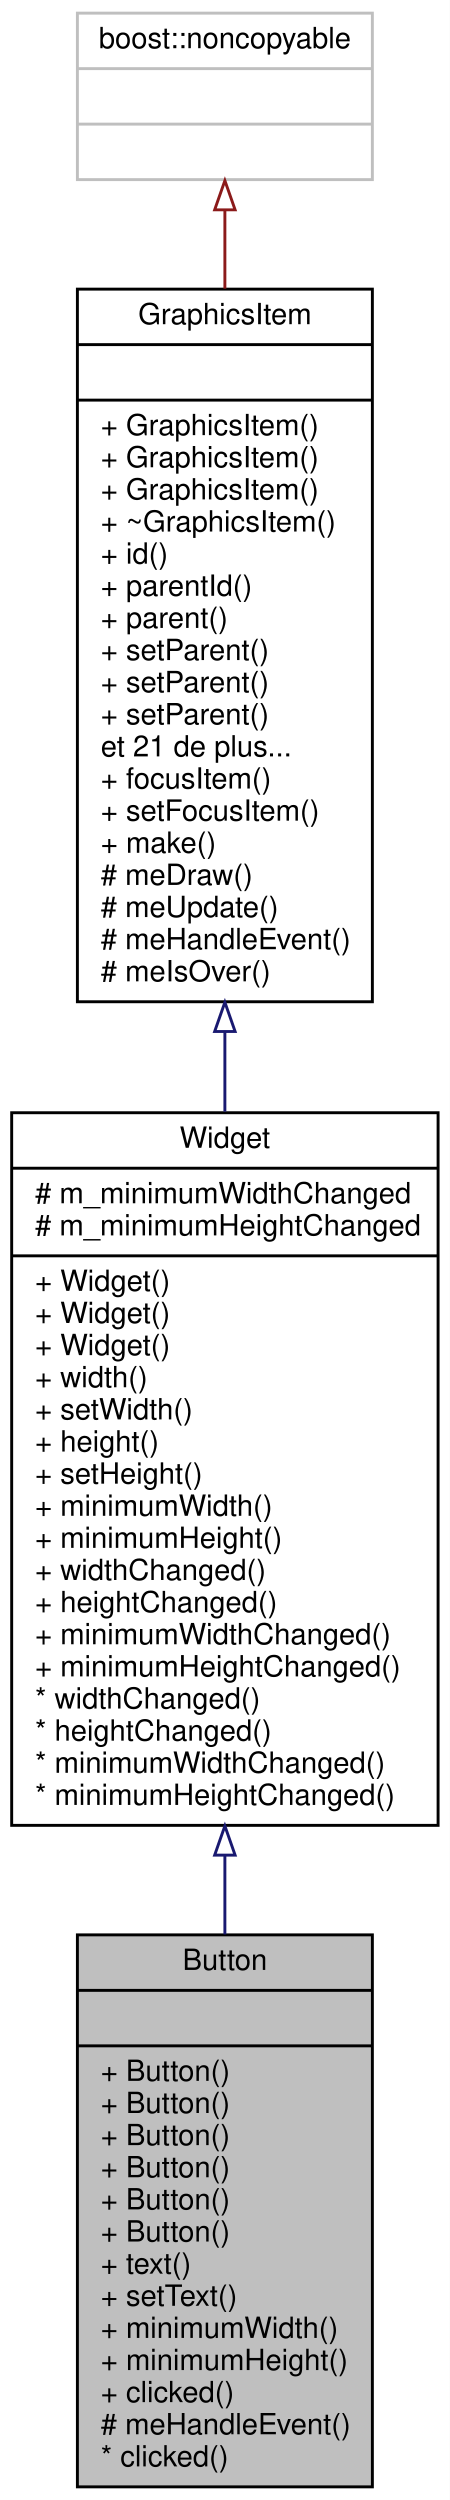
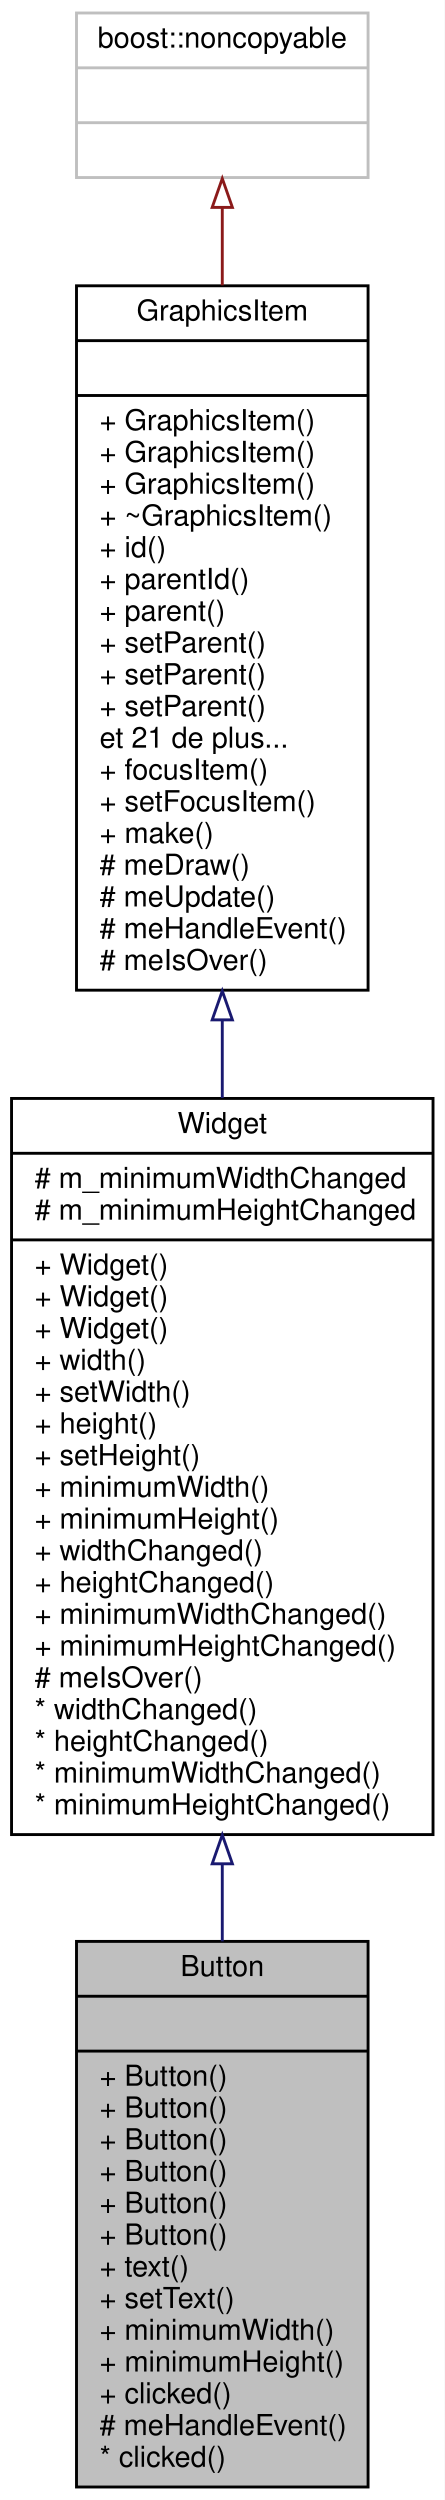
- <svg xmlns="http://www.w3.org/2000/svg" xmlns:xlink="http://www.w3.org/1999/xlink" width="154pt" height="856pt" viewBox="0.00 0.00 154.00 856.00">
-   <g id="graph0" class="graph" transform="scale(1 1) rotate(0) translate(4 852)">
-     <polygon fill="white" stroke="none" points="-4,4 -4,-852 150,-852 150,4 -4,4" />
+ <svg xmlns="http://www.w3.org/2000/svg" xmlns:xlink="http://www.w3.org/1999/xlink" width="154pt" height="866pt" viewBox="0.00 0.00 154.00 866.00">
+   <g id="graph0" class="graph" transform="scale(1 1) rotate(0) translate(4 862)">
+     <polygon fill="white" stroke="none" points="-4,4 -4,-862 150,-862 150,4 -4,4" />
    <g id="node1" class="node">
      <polygon fill="#bfbfbf" stroke="black" points="22.5,-0.5 22.5,-189.5 123.5,-189.5 123.5,-0.5 22.5,-0.5" />
      <text text-anchor="middle" x="73" y="-177.5" font-family="Helvetica,sans-Serif" font-size="10.00">Button</text>
      <polyline fill="none" stroke="black" points="22.5,-170.5 123.5,-170.5 " />
      <text text-anchor="middle" x="73" y="-158.5" font-family="Helvetica,sans-Serif" font-size="10.00"> </text>
      <polyline fill="none" stroke="black" points="22.5,-151.5 123.5,-151.5 " />
      <text text-anchor="start" x="30.5" y="-139.5" font-family="Helvetica,sans-Serif" font-size="10.00">+ Button()</text>
      <text text-anchor="start" x="30.5" y="-128.5" font-family="Helvetica,sans-Serif" font-size="10.00">+ Button()</text>
      <text text-anchor="start" x="30.5" y="-117.5" font-family="Helvetica,sans-Serif" font-size="10.00">+ Button()</text>
      <text text-anchor="start" x="30.5" y="-106.5" font-family="Helvetica,sans-Serif" font-size="10.00">+ Button()</text>
      <text text-anchor="start" x="30.5" y="-95.5" font-family="Helvetica,sans-Serif" font-size="10.00">+ Button()</text>
      <text text-anchor="start" x="30.5" y="-84.5" font-family="Helvetica,sans-Serif" font-size="10.00">+ Button()</text>
      <text text-anchor="start" x="30.5" y="-73.5" font-family="Helvetica,sans-Serif" font-size="10.00">+ text()</text>
      <text text-anchor="start" x="30.5" y="-62.5" font-family="Helvetica,sans-Serif" font-size="10.00">+ setText()</text>
      <text text-anchor="start" x="30.5" y="-51.5" font-family="Helvetica,sans-Serif" font-size="10.00">+ minimumWidth()</text>
      <text text-anchor="start" x="30.5" y="-40.5" font-family="Helvetica,sans-Serif" font-size="10.00">+ minimumHeight()</text>
      <text text-anchor="start" x="30.5" y="-29.5" font-family="Helvetica,sans-Serif" font-size="10.00">+ clicked()</text>
      <text text-anchor="start" x="30.5" y="-18.5" font-family="Helvetica,sans-Serif" font-size="10.00"># meHandleEvent()</text>
      <text text-anchor="start" x="30.5" y="-7.5" font-family="Helvetica,sans-Serif" font-size="10.00">* clicked()</text>
    </g>
    <g id="node2" class="node">
      <g id="a_node2">
        <a xlink:href="class_widget.html" target="_top" xlink:title="Classe de base. ">
-           <polygon fill="white" stroke="black" points="0,-227 0,-471 146,-471 146,-227 0,-227" />
-           <text text-anchor="middle" x="73" y="-459" font-family="Helvetica,sans-Serif" font-size="10.00">Widget</text>
-           <polyline fill="none" stroke="black" points="0,-452 146,-452 " />
-           <text text-anchor="start" x="8" y="-440" font-family="Helvetica,sans-Serif" font-size="10.00"># m_minimumWidthChanged</text>
-           <text text-anchor="start" x="8" y="-429" font-family="Helvetica,sans-Serif" font-size="10.00"># m_minimumHeightChanged</text>
-           <polyline fill="none" stroke="black" points="0,-422 146,-422 " />
-           <text text-anchor="start" x="8" y="-410" font-family="Helvetica,sans-Serif" font-size="10.00">+ Widget()</text>
-           <text text-anchor="start" x="8" y="-399" font-family="Helvetica,sans-Serif" font-size="10.00">+ Widget()</text>
-           <text text-anchor="start" x="8" y="-388" font-family="Helvetica,sans-Serif" font-size="10.00">+ Widget()</text>
-           <text text-anchor="start" x="8" y="-377" font-family="Helvetica,sans-Serif" font-size="10.00">+ width()</text>
-           <text text-anchor="start" x="8" y="-366" font-family="Helvetica,sans-Serif" font-size="10.00">+ setWidth()</text>
-           <text text-anchor="start" x="8" y="-355" font-family="Helvetica,sans-Serif" font-size="10.00">+ height()</text>
-           <text text-anchor="start" x="8" y="-344" font-family="Helvetica,sans-Serif" font-size="10.00">+ setHeight()</text>
-           <text text-anchor="start" x="8" y="-333" font-family="Helvetica,sans-Serif" font-size="10.00">+ minimumWidth()</text>
-           <text text-anchor="start" x="8" y="-322" font-family="Helvetica,sans-Serif" font-size="10.00">+ minimumHeight()</text>
-           <text text-anchor="start" x="8" y="-311" font-family="Helvetica,sans-Serif" font-size="10.00">+ widthChanged()</text>
-           <text text-anchor="start" x="8" y="-300" font-family="Helvetica,sans-Serif" font-size="10.00">+ heightChanged()</text>
-           <text text-anchor="start" x="8" y="-289" font-family="Helvetica,sans-Serif" font-size="10.00">+ minimumWidthChanged()</text>
-           <text text-anchor="start" x="8" y="-278" font-family="Helvetica,sans-Serif" font-size="10.00">+ minimumHeightChanged()</text>
-           <text text-anchor="start" x="8" y="-267" font-family="Helvetica,sans-Serif" font-size="10.00">* widthChanged()</text>
-           <text text-anchor="start" x="8" y="-256" font-family="Helvetica,sans-Serif" font-size="10.00">* heightChanged()</text>
-           <text text-anchor="start" x="8" y="-245" font-family="Helvetica,sans-Serif" font-size="10.00">* minimumWidthChanged()</text>
-           <text text-anchor="start" x="8" y="-234" font-family="Helvetica,sans-Serif" font-size="10.00">* minimumHeightChanged()</text>
+           <polygon fill="white" stroke="black" points="0,-226.5 0,-481.5 146,-481.5 146,-226.5 0,-226.5" />
+           <text text-anchor="middle" x="73" y="-469.5" font-family="Helvetica,sans-Serif" font-size="10.00">Widget</text>
+           <polyline fill="none" stroke="black" points="0,-462.5 146,-462.5 " />
+           <text text-anchor="start" x="8" y="-450.5" font-family="Helvetica,sans-Serif" font-size="10.00"># m_minimumWidthChanged</text>
+           <text text-anchor="start" x="8" y="-439.5" font-family="Helvetica,sans-Serif" font-size="10.00"># m_minimumHeightChanged</text>
+           <polyline fill="none" stroke="black" points="0,-432.5 146,-432.5 " />
+           <text text-anchor="start" x="8" y="-420.5" font-family="Helvetica,sans-Serif" font-size="10.00">+ Widget()</text>
+           <text text-anchor="start" x="8" y="-409.5" font-family="Helvetica,sans-Serif" font-size="10.00">+ Widget()</text>
+           <text text-anchor="start" x="8" y="-398.5" font-family="Helvetica,sans-Serif" font-size="10.00">+ Widget()</text>
+           <text text-anchor="start" x="8" y="-387.5" font-family="Helvetica,sans-Serif" font-size="10.00">+ width()</text>
+           <text text-anchor="start" x="8" y="-376.5" font-family="Helvetica,sans-Serif" font-size="10.00">+ setWidth()</text>
+           <text text-anchor="start" x="8" y="-365.5" font-family="Helvetica,sans-Serif" font-size="10.00">+ height()</text>
+           <text text-anchor="start" x="8" y="-354.5" font-family="Helvetica,sans-Serif" font-size="10.00">+ setHeight()</text>
+           <text text-anchor="start" x="8" y="-343.5" font-family="Helvetica,sans-Serif" font-size="10.00">+ minimumWidth()</text>
+           <text text-anchor="start" x="8" y="-332.5" font-family="Helvetica,sans-Serif" font-size="10.00">+ minimumHeight()</text>
+           <text text-anchor="start" x="8" y="-321.5" font-family="Helvetica,sans-Serif" font-size="10.00">+ widthChanged()</text>
+           <text text-anchor="start" x="8" y="-310.5" font-family="Helvetica,sans-Serif" font-size="10.00">+ heightChanged()</text>
+           <text text-anchor="start" x="8" y="-299.5" font-family="Helvetica,sans-Serif" font-size="10.00">+ minimumWidthChanged()</text>
+           <text text-anchor="start" x="8" y="-288.5" font-family="Helvetica,sans-Serif" font-size="10.00">+ minimumHeightChanged()</text>
+           <text text-anchor="start" x="8" y="-277.5" font-family="Helvetica,sans-Serif" font-size="10.00"># meIsOver()</text>
+           <text text-anchor="start" x="8" y="-266.5" font-family="Helvetica,sans-Serif" font-size="10.00">* widthChanged()</text>
+           <text text-anchor="start" x="8" y="-255.5" font-family="Helvetica,sans-Serif" font-size="10.00">* heightChanged()</text>
+           <text text-anchor="start" x="8" y="-244.5" font-family="Helvetica,sans-Serif" font-size="10.00">* minimumWidthChanged()</text>
+           <text text-anchor="start" x="8" y="-233.5" font-family="Helvetica,sans-Serif" font-size="10.00">* minimumHeightChanged()</text>
        </a>
      </g>
    </g>
    <g id="edge1" class="edge">
-       <path fill="none" stroke="midnightblue" d="M73,-216.554C73,-207.486 73,-198.456 73,-189.652" />
-       <polygon fill="none" stroke="midnightblue" points="69.5,-216.798 73,-226.798 76.5,-216.798 69.5,-216.798" />
+       <path fill="none" stroke="midnightblue" d="M73,-216.201C73,-207.195 73,-198.244 73,-189.526" />
+       <polygon fill="none" stroke="midnightblue" points="69.5,-216.382 73,-226.382 76.5,-216.382 69.5,-216.382" />
    </g>
    <g id="node3" class="node">
      <g id="a_node3">
        <a xlink:href="class_graphics_item.html" target="_top" xlink:title="Classe de base. ">
-           <polygon fill="white" stroke="black" points="22.5,-509 22.5,-753 123.5,-753 123.5,-509 22.5,-509" />
-           <text text-anchor="middle" x="73" y="-741" font-family="Helvetica,sans-Serif" font-size="10.00">GraphicsItem</text>
-           <polyline fill="none" stroke="black" points="22.5,-734 123.5,-734 " />
-           <text text-anchor="middle" x="73" y="-722" font-family="Helvetica,sans-Serif" font-size="10.00"> </text>
-           <polyline fill="none" stroke="black" points="22.5,-715 123.5,-715 " />
-           <text text-anchor="start" x="30.5" y="-703" font-family="Helvetica,sans-Serif" font-size="10.00">+ GraphicsItem()</text>
-           <text text-anchor="start" x="30.5" y="-692" font-family="Helvetica,sans-Serif" font-size="10.00">+ GraphicsItem()</text>
-           <text text-anchor="start" x="30.5" y="-681" font-family="Helvetica,sans-Serif" font-size="10.00">+ GraphicsItem()</text>
-           <text text-anchor="start" x="30.5" y="-670" font-family="Helvetica,sans-Serif" font-size="10.00">+ ~GraphicsItem()</text>
-           <text text-anchor="start" x="30.5" y="-659" font-family="Helvetica,sans-Serif" font-size="10.00">+ id()</text>
-           <text text-anchor="start" x="30.5" y="-648" font-family="Helvetica,sans-Serif" font-size="10.00">+ parentId()</text>
-           <text text-anchor="start" x="30.5" y="-637" font-family="Helvetica,sans-Serif" font-size="10.00">+ parent()</text>
-           <text text-anchor="start" x="30.5" y="-626" font-family="Helvetica,sans-Serif" font-size="10.00">+ setParent()</text>
-           <text text-anchor="start" x="30.5" y="-615" font-family="Helvetica,sans-Serif" font-size="10.00">+ setParent()</text>
-           <text text-anchor="start" x="30.5" y="-604" font-family="Helvetica,sans-Serif" font-size="10.00">+ setParent()</text>
-           <text text-anchor="start" x="30.5" y="-593" font-family="Helvetica,sans-Serif" font-size="10.00">et 21 de plus...</text>
-           <text text-anchor="start" x="30.5" y="-582" font-family="Helvetica,sans-Serif" font-size="10.00">+ focusItem()</text>
-           <text text-anchor="start" x="30.5" y="-571" font-family="Helvetica,sans-Serif" font-size="10.00">+ setFocusItem()</text>
-           <text text-anchor="start" x="30.5" y="-560" font-family="Helvetica,sans-Serif" font-size="10.00">+ make()</text>
-           <text text-anchor="start" x="30.5" y="-549" font-family="Helvetica,sans-Serif" font-size="10.00"># meDraw()</text>
-           <text text-anchor="start" x="30.5" y="-538" font-family="Helvetica,sans-Serif" font-size="10.00"># meUpdate()</text>
-           <text text-anchor="start" x="30.5" y="-527" font-family="Helvetica,sans-Serif" font-size="10.00"># meHandleEvent()</text>
-           <text text-anchor="start" x="30.5" y="-516" font-family="Helvetica,sans-Serif" font-size="10.00"># meIsOver()</text>
+           <polygon fill="white" stroke="black" points="22.5,-519 22.5,-763 123.5,-763 123.5,-519 22.5,-519" />
+           <text text-anchor="middle" x="73" y="-751" font-family="Helvetica,sans-Serif" font-size="10.00">GraphicsItem</text>
+           <polyline fill="none" stroke="black" points="22.5,-744 123.5,-744 " />
+           <text text-anchor="middle" x="73" y="-732" font-family="Helvetica,sans-Serif" font-size="10.00"> </text>
+           <polyline fill="none" stroke="black" points="22.5,-725 123.5,-725 " />
+           <text text-anchor="start" x="30.5" y="-713" font-family="Helvetica,sans-Serif" font-size="10.00">+ GraphicsItem()</text>
+           <text text-anchor="start" x="30.5" y="-702" font-family="Helvetica,sans-Serif" font-size="10.00">+ GraphicsItem()</text>
+           <text text-anchor="start" x="30.5" y="-691" font-family="Helvetica,sans-Serif" font-size="10.00">+ GraphicsItem()</text>
+           <text text-anchor="start" x="30.5" y="-680" font-family="Helvetica,sans-Serif" font-size="10.00">+ ~GraphicsItem()</text>
+           <text text-anchor="start" x="30.5" y="-669" font-family="Helvetica,sans-Serif" font-size="10.00">+ id()</text>
+           <text text-anchor="start" x="30.5" y="-658" font-family="Helvetica,sans-Serif" font-size="10.00">+ parentId()</text>
+           <text text-anchor="start" x="30.5" y="-647" font-family="Helvetica,sans-Serif" font-size="10.00">+ parent()</text>
+           <text text-anchor="start" x="30.5" y="-636" font-family="Helvetica,sans-Serif" font-size="10.00">+ setParent()</text>
+           <text text-anchor="start" x="30.5" y="-625" font-family="Helvetica,sans-Serif" font-size="10.00">+ setParent()</text>
+           <text text-anchor="start" x="30.5" y="-614" font-family="Helvetica,sans-Serif" font-size="10.00">+ setParent()</text>
+           <text text-anchor="start" x="30.5" y="-603" font-family="Helvetica,sans-Serif" font-size="10.00">et 21 de plus...</text>
+           <text text-anchor="start" x="30.5" y="-592" font-family="Helvetica,sans-Serif" font-size="10.00">+ focusItem()</text>
+           <text text-anchor="start" x="30.5" y="-581" font-family="Helvetica,sans-Serif" font-size="10.00">+ setFocusItem()</text>
+           <text text-anchor="start" x="30.5" y="-570" font-family="Helvetica,sans-Serif" font-size="10.00">+ make()</text>
+           <text text-anchor="start" x="30.5" y="-559" font-family="Helvetica,sans-Serif" font-size="10.00"># meDraw()</text>
+           <text text-anchor="start" x="30.5" y="-548" font-family="Helvetica,sans-Serif" font-size="10.00"># meUpdate()</text>
+           <text text-anchor="start" x="30.5" y="-537" font-family="Helvetica,sans-Serif" font-size="10.00"># meHandleEvent()</text>
+           <text text-anchor="start" x="30.5" y="-526" font-family="Helvetica,sans-Serif" font-size="10.00"># meIsOver()</text>
        </a>
      </g>
    </g>
    <g id="edge2" class="edge">
-       <path fill="none" stroke="midnightblue" d="M73,-498.595C73,-489.517 73,-480.39 73,-471.368" />
-       <polygon fill="none" stroke="midnightblue" points="69.5,-498.816 73,-508.816 76.5,-498.816 69.5,-498.816" />
+       <path fill="none" stroke="midnightblue" d="M73,-508.614C73,-499.633 73,-490.592 73,-481.636" />
+       <polygon fill="none" stroke="midnightblue" points="69.5,-508.721 73,-518.721 76.5,-508.721 69.5,-508.721" />
    </g>
    <g id="node4" class="node">
-       <polygon fill="white" stroke="#bfbfbf" points="22.5,-790.5 22.5,-847.5 123.5,-847.5 123.5,-790.5 22.5,-790.5" />
-       <text text-anchor="middle" x="73" y="-835.5" font-family="Helvetica,sans-Serif" font-size="10.00">boost::noncopyable</text>
-       <polyline fill="none" stroke="#bfbfbf" points="22.5,-828.5 123.5,-828.5 " />
-       <text text-anchor="middle" x="73" y="-816.5" font-family="Helvetica,sans-Serif" font-size="10.00"> </text>
-       <polyline fill="none" stroke="#bfbfbf" points="22.5,-809.5 123.5,-809.5 " />
-       <text text-anchor="middle" x="73" y="-797.5" font-family="Helvetica,sans-Serif" font-size="10.00"> </text>
+       <polygon fill="white" stroke="#bfbfbf" points="22.5,-800.5 22.5,-857.5 123.5,-857.5 123.5,-800.5 22.5,-800.5" />
+       <text text-anchor="middle" x="73" y="-845.5" font-family="Helvetica,sans-Serif" font-size="10.00">boost::noncopyable</text>
+       <polyline fill="none" stroke="#bfbfbf" points="22.5,-838.5 123.5,-838.5 " />
+       <text text-anchor="middle" x="73" y="-826.5" font-family="Helvetica,sans-Serif" font-size="10.00"> </text>
+       <polyline fill="none" stroke="#bfbfbf" points="22.5,-819.5 123.5,-819.5 " />
+       <text text-anchor="middle" x="73" y="-807.5" font-family="Helvetica,sans-Serif" font-size="10.00"> </text>
    </g>
    <g id="edge3" class="edge">
-       <path fill="none" stroke="#8b1a1a" d="M73,-779.933C73,-771.741 73,-762.663 73,-753.15" />
-       <polygon fill="none" stroke="#8b1a1a" points="69.5,-780.154 73,-790.154 76.5,-780.154 69.5,-780.154" />
+       <path fill="none" stroke="#8b1a1a" d="M73,-789.933C73,-781.741 73,-772.663 73,-763.15" />
+       <polygon fill="none" stroke="#8b1a1a" points="69.5,-790.154 73,-800.154 76.5,-790.154 69.5,-790.154" />
    </g>
  </g>
</svg>
